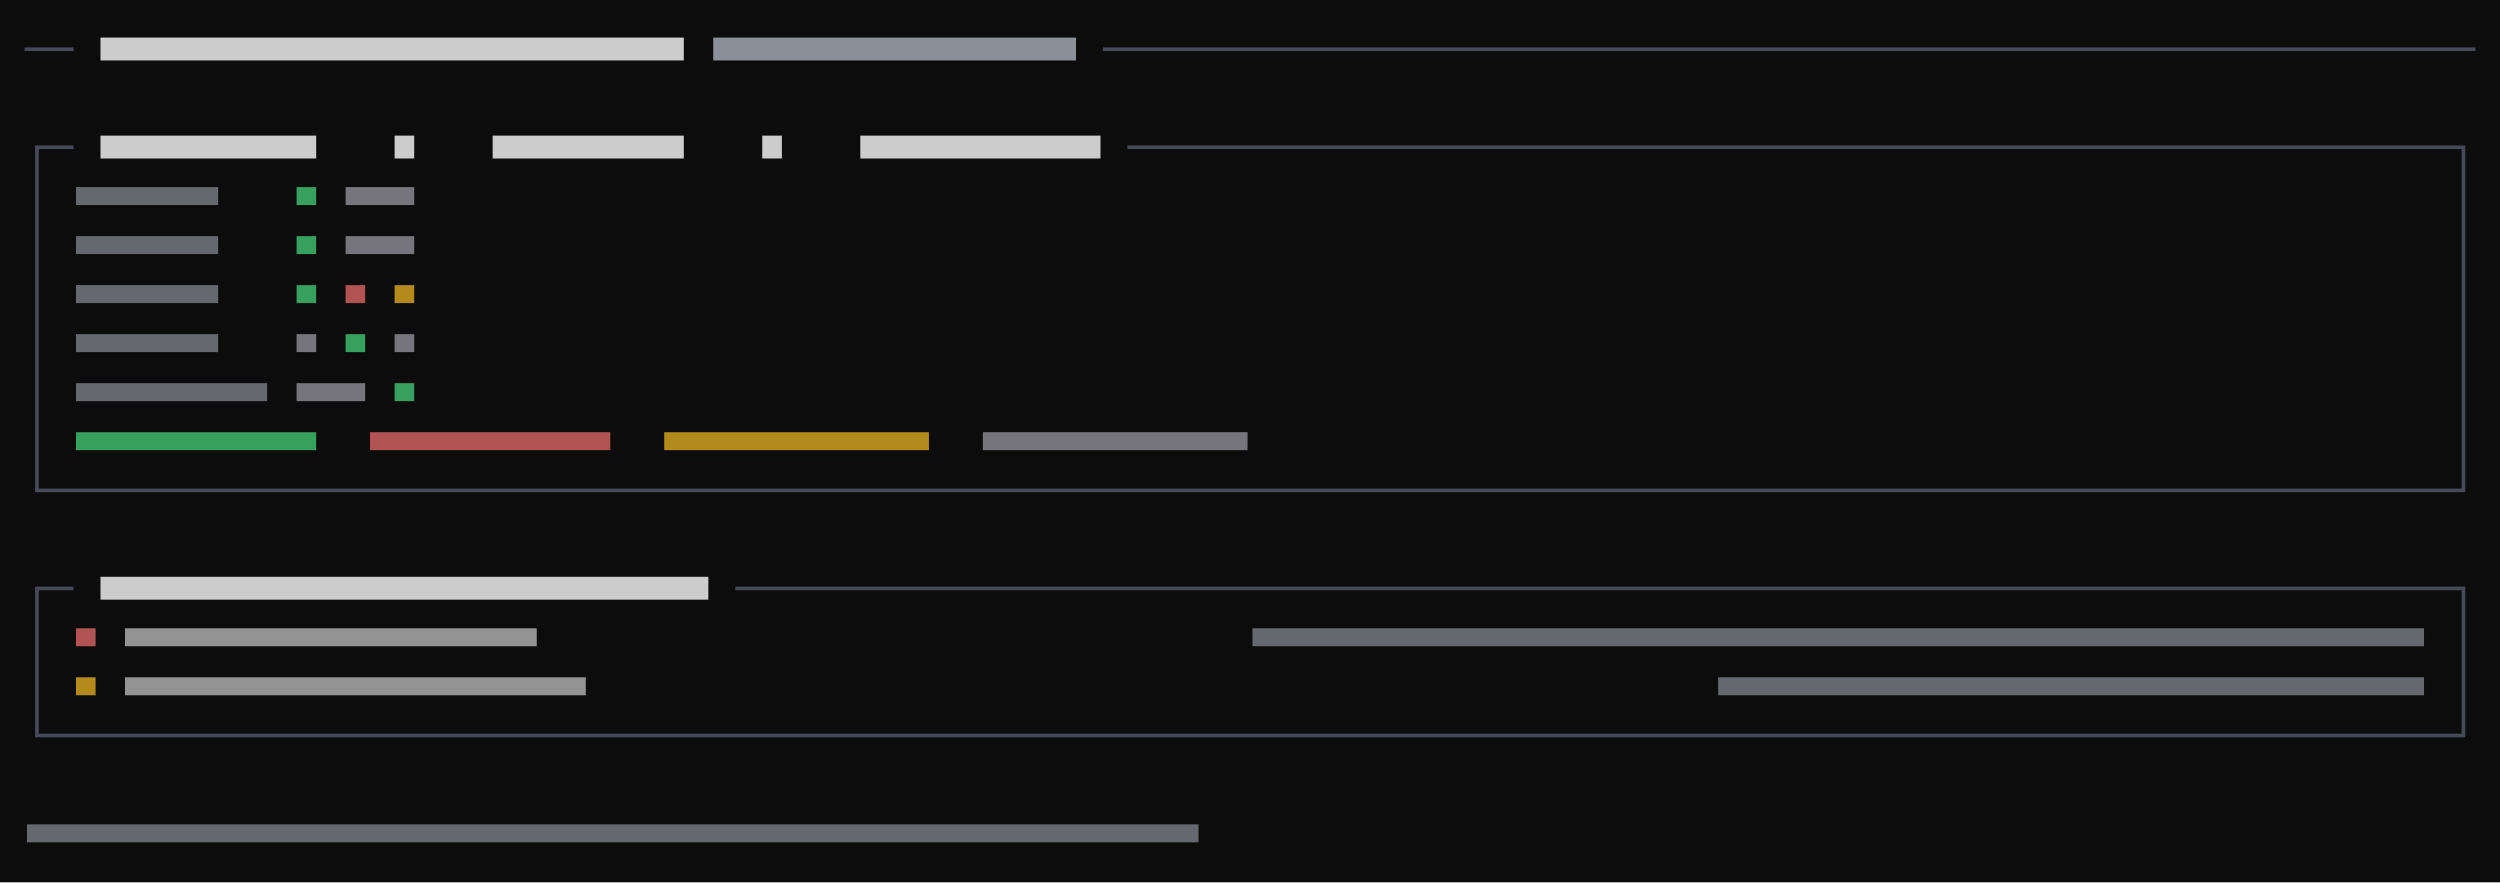
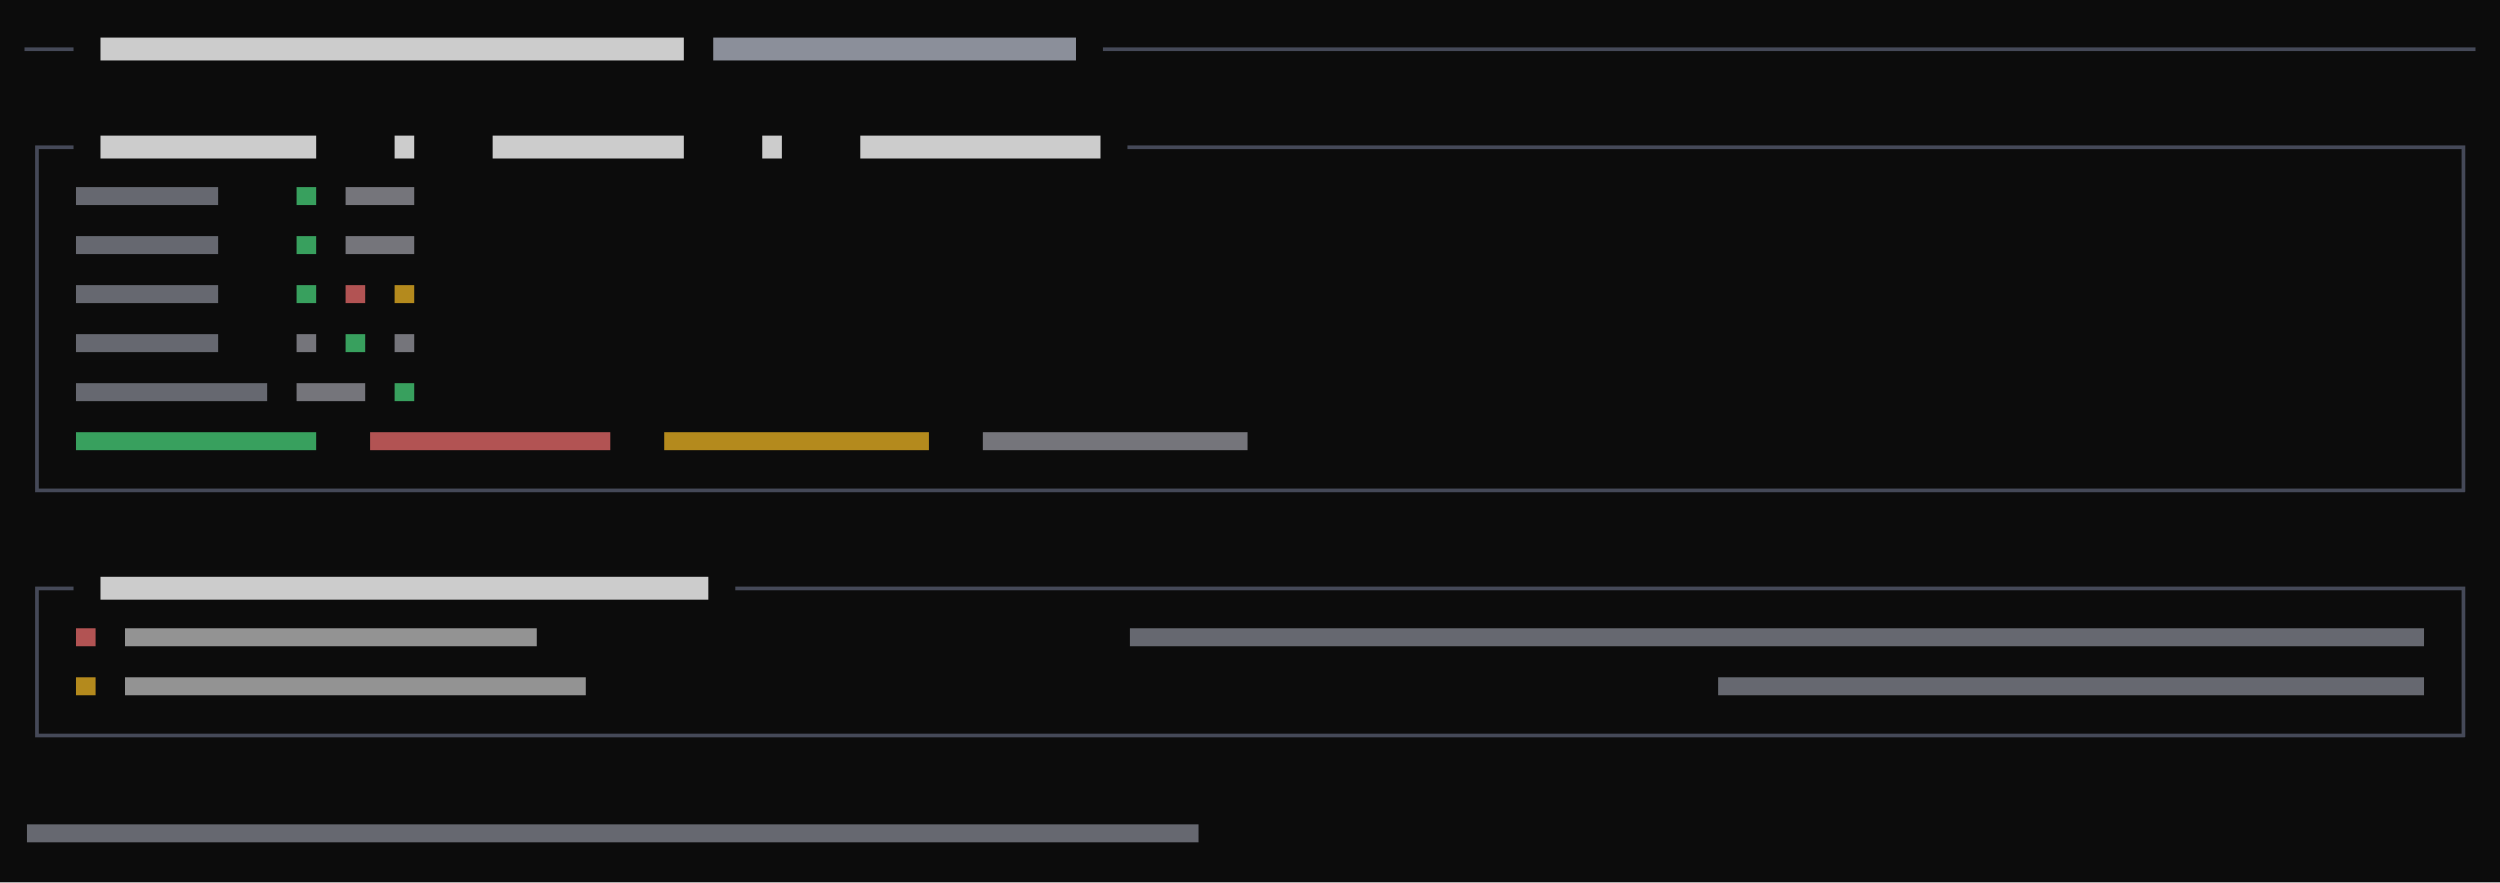
<svg xmlns="http://www.w3.org/2000/svg" viewBox="0 0 612 216" preserveAspectRatio="xMinYMin slice">
  <rect width="100%" height="100%" fill="#0c0c0c" />
  <g transform="translate(6 6)">
    <path fill="#4ade80" opacity="0.7" d="M66.6 39.8h4.8v4.4h-4.8zM66.6 51.8h4.8v4.4h-4.8zM66.6 63.8h4.8v4.4h-4.8zM78.6 75.8h4.8v4.4h-4.8zM90.6 87.8h4.8v4.4h-4.8zM12.6 99.8h58.8v4.4h-58.8z" />
    <path fill="#4b5060" opacity="0.9" d="M0 5.6h3.4v0.9h-3.4zM2.6 5.6h3.4v0.9h-3.4zM6 5.6h3.4v0.9h-3.4zM8.6 5.6h3.4v0.9h-3.4zM264 5.6h3.4v0.9h-3.4zM266.6 5.6h3.4v0.9h-3.4zM270 5.6h3.4v0.9h-3.4zM272.6 5.6h3.4v0.9h-3.4zM276 5.6h3.4v0.9h-3.4zM278.6 5.6h3.4v0.9h-3.4zM282 5.6h3.4v0.9h-3.4zM284.6 5.6h3.4v0.9h-3.4zM288 5.6h3.4v0.9h-3.4zM290.6 5.6h3.4v0.9h-3.4zM294 5.6h3.4v0.9h-3.4zM296.6 5.6h3.4v0.9h-3.4zM300 5.6h3.4v0.9h-3.4zM302.6 5.6h3.4v0.9h-3.4zM306 5.6h3.4v0.9h-3.4zM308.6 5.6h3.4v0.9h-3.4zM312 5.6h3.4v0.9h-3.4zM314.6 5.6h3.4v0.9h-3.4zM318 5.6h3.4v0.9h-3.4zM320.6 5.6h3.4v0.9h-3.4zM324 5.6h3.4v0.9h-3.4zM326.6 5.6h3.4v0.9h-3.4zM330 5.6h3.4v0.9h-3.4zM332.6 5.6h3.4v0.9h-3.4zM336 5.6h3.4v0.9h-3.4zM338.6 5.6h3.4v0.9h-3.4zM342 5.6h3.4v0.9h-3.4zM344.6 5.6h3.4v0.9h-3.4zM348 5.6h3.4v0.9h-3.4zM350.6 5.6h3.4v0.9h-3.4zM354 5.6h3.4v0.9h-3.4zM356.6 5.6h3.4v0.9h-3.4zM360 5.6h3.4v0.9h-3.4zM362.6 5.6h3.4v0.9h-3.4zM366 5.6h3.4v0.9h-3.4zM368.6 5.6h3.4v0.9h-3.4zM372 5.6h3.4v0.9h-3.4zM374.6 5.6h3.4v0.9h-3.4zM378 5.6h3.4v0.9h-3.4zM380.6 5.6h3.4v0.9h-3.4zM384 5.6h3.4v0.9h-3.4zM386.6 5.6h3.4v0.9h-3.4zM390 5.6h3.4v0.9h-3.4zM392.6 5.6h3.4v0.9h-3.4zM396 5.6h3.4v0.9h-3.4zM398.6 5.6h3.4v0.9h-3.4zM402 5.6h3.4v0.9h-3.4zM404.6 5.6h3.4v0.9h-3.4zM408 5.6h3.4v0.9h-3.4zM410.6 5.6h3.4v0.9h-3.4zM414 5.6h3.4v0.9h-3.4zM416.6 5.6h3.4v0.9h-3.4zM420 5.6h3.4v0.9h-3.4zM422.6 5.6h3.4v0.9h-3.4zM426 5.6h3.4v0.9h-3.4zM428.6 5.6h3.4v0.9h-3.4zM432 5.6h3.4v0.9h-3.4zM434.6 5.6h3.4v0.9h-3.4zM438 5.6h3.4v0.9h-3.4zM440.6 5.6h3.4v0.9h-3.4zM444 5.6h3.4v0.9h-3.4zM446.6 5.6h3.4v0.9h-3.4zM450 5.6h3.4v0.9h-3.4zM452.6 5.6h3.4v0.9h-3.4zM456 5.6h3.4v0.9h-3.4zM458.6 5.6h3.4v0.9h-3.4zM462 5.6h3.4v0.9h-3.4zM464.6 5.6h3.4v0.9h-3.4zM468 5.6h3.4v0.9h-3.4zM470.6 5.6h3.4v0.9h-3.4zM474 5.6h3.4v0.9h-3.4zM476.6 5.6h3.4v0.9h-3.4zM480 5.6h3.4v0.9h-3.4zM482.6 5.6h3.4v0.9h-3.4zM486 5.6h3.4v0.9h-3.4zM488.6 5.6h3.4v0.9h-3.4zM492 5.6h3.4v0.9h-3.4zM494.6 5.6h3.4v0.9h-3.4zM498 5.6h3.4v0.9h-3.4zM500.6 5.6h3.4v0.9h-3.4zM504 5.6h3.4v0.9h-3.4zM506.6 5.6h3.4v0.9h-3.4zM510 5.6h3.4v0.9h-3.4zM512.6 5.6h3.4v0.9h-3.4zM516 5.6h3.4v0.9h-3.4zM518.6 5.6h3.4v0.9h-3.4zM522 5.6h3.4v0.9h-3.4zM524.6 5.6h3.4v0.9h-3.4zM528 5.6h3.4v0.9h-3.4zM530.6 5.6h3.4v0.9h-3.4zM534 5.6h3.4v0.9h-3.4zM536.6 5.6h3.4v0.9h-3.4zM540 5.6h3.4v0.9h-3.4zM542.6 5.6h3.4v0.9h-3.4zM546 5.6h3.4v0.9h-3.4zM548.6 5.6h3.4v0.9h-3.4zM552 5.6h3.4v0.9h-3.4zM554.6 5.6h3.4v0.9h-3.4zM558 5.6h3.4v0.9h-3.4zM560.6 5.6h3.4v0.9h-3.4zM564 5.6h3.4v0.9h-3.4zM566.6 5.6h3.4v0.9h-3.4zM570 5.6h3.4v0.9h-3.4zM572.6 5.6h3.4v0.9h-3.4zM576 5.6h3.4v0.9h-3.4zM578.6 5.6h3.4v0.9h-3.4zM582 5.6h3.4v0.9h-3.4zM584.6 5.6h3.4v0.9h-3.4zM588 5.6h3.4v0.9h-3.4zM590.6 5.6h3.4v0.9h-3.4zM594 5.6h3.4v0.9h-3.4zM596.6 5.6h3.4v0.9h-3.4zM2.6 29.6h3.4v0.9h-3.4zM2.6 29.6h0.9v6.4h-0.9zM6 29.6h3.4v0.9h-3.4zM8.6 29.6h3.4v0.9h-3.4zM270 29.6h3.4v0.9h-3.4zM272.6 29.6h3.4v0.9h-3.4zM276 29.6h3.4v0.9h-3.4zM278.6 29.6h3.4v0.9h-3.4zM282 29.6h3.4v0.9h-3.4zM284.6 29.6h3.4v0.9h-3.4zM288 29.6h3.4v0.9h-3.4zM290.6 29.6h3.4v0.9h-3.4zM294 29.6h3.4v0.9h-3.4zM296.6 29.6h3.4v0.9h-3.4zM300 29.6h3.4v0.9h-3.4zM302.6 29.6h3.4v0.9h-3.4zM306 29.6h3.4v0.9h-3.4zM308.6 29.6h3.4v0.9h-3.4zM312 29.6h3.4v0.9h-3.4zM314.6 29.6h3.4v0.9h-3.4zM318 29.6h3.4v0.9h-3.4zM320.6 29.6h3.4v0.9h-3.4zM324 29.6h3.4v0.9h-3.4zM326.6 29.6h3.4v0.9h-3.4zM330 29.6h3.4v0.9h-3.4zM332.6 29.6h3.4v0.9h-3.4zM336 29.6h3.4v0.9h-3.4zM338.6 29.6h3.4v0.9h-3.4zM342 29.6h3.4v0.9h-3.4zM344.6 29.6h3.4v0.9h-3.4zM348 29.6h3.4v0.9h-3.4zM350.6 29.6h3.4v0.9h-3.4zM354 29.6h3.4v0.9h-3.4zM356.6 29.6h3.4v0.9h-3.4zM360 29.6h3.4v0.9h-3.4zM362.6 29.6h3.4v0.9h-3.4zM366 29.6h3.4v0.9h-3.4zM368.6 29.6h3.4v0.9h-3.4zM372 29.6h3.4v0.9h-3.4zM374.6 29.6h3.4v0.9h-3.4zM378 29.6h3.4v0.9h-3.4zM380.6 29.6h3.4v0.9h-3.4zM384 29.6h3.4v0.9h-3.4zM386.6 29.6h3.4v0.9h-3.4zM390 29.6h3.4v0.9h-3.4zM392.6 29.6h3.4v0.9h-3.4zM396 29.6h3.4v0.9h-3.4zM398.6 29.6h3.4v0.9h-3.4zM402 29.6h3.4v0.9h-3.4zM404.6 29.6h3.4v0.9h-3.4zM408 29.6h3.4v0.9h-3.4zM410.6 29.6h3.4v0.9h-3.4zM414 29.6h3.4v0.9h-3.4zM416.6 29.6h3.4v0.9h-3.4zM420 29.6h3.4v0.9h-3.4zM422.6 29.6h3.4v0.9h-3.4zM426 29.6h3.4v0.9h-3.4zM428.6 29.6h3.4v0.9h-3.4zM432 29.6h3.4v0.9h-3.4zM434.6 29.6h3.4v0.9h-3.4zM438 29.6h3.4v0.9h-3.4zM440.6 29.6h3.4v0.9h-3.4zM444 29.6h3.4v0.9h-3.4zM446.6 29.6h3.4v0.9h-3.4zM450 29.6h3.4v0.9h-3.4zM452.6 29.6h3.4v0.9h-3.4zM456 29.6h3.4v0.9h-3.4zM458.6 29.6h3.4v0.9h-3.4zM462 29.6h3.4v0.9h-3.4zM464.6 29.6h3.4v0.9h-3.4zM468 29.6h3.4v0.9h-3.4zM470.6 29.6h3.4v0.9h-3.4zM474 29.6h3.4v0.9h-3.4zM476.6 29.6h3.4v0.9h-3.4zM480 29.6h3.4v0.9h-3.4zM482.6 29.6h3.4v0.9h-3.4zM486 29.6h3.4v0.9h-3.4zM488.6 29.6h3.4v0.9h-3.4zM492 29.6h3.4v0.9h-3.4zM494.6 29.6h3.4v0.9h-3.4zM498 29.6h3.4v0.9h-3.4zM500.6 29.6h3.4v0.9h-3.4zM504 29.6h3.4v0.9h-3.4zM506.6 29.6h3.4v0.9h-3.4zM510 29.6h3.4v0.9h-3.4zM512.6 29.6h3.4v0.9h-3.4zM516 29.6h3.4v0.9h-3.4zM518.6 29.6h3.4v0.9h-3.4zM522 29.6h3.4v0.9h-3.4zM524.6 29.6h3.4v0.9h-3.4zM528 29.6h3.4v0.9h-3.4zM530.6 29.6h3.4v0.9h-3.4zM534 29.6h3.4v0.9h-3.4zM536.6 29.6h3.4v0.9h-3.4zM540 29.6h3.4v0.9h-3.4zM542.6 29.6h3.4v0.9h-3.4zM546 29.6h3.4v0.9h-3.4zM548.6 29.6h3.4v0.9h-3.4zM552 29.6h3.4v0.9h-3.4zM554.6 29.6h3.4v0.9h-3.4zM558 29.6h3.4v0.9h-3.4zM560.6 29.6h3.4v0.9h-3.4zM564 29.6h3.4v0.9h-3.4zM566.6 29.6h3.4v0.9h-3.4zM570 29.6h3.4v0.9h-3.4zM572.6 29.6h3.4v0.9h-3.4zM576 29.6h3.4v0.9h-3.4zM578.6 29.6h3.4v0.9h-3.4zM582 29.6h3.4v0.9h-3.4zM584.6 29.6h3.4v0.9h-3.4zM588 29.6h3.4v0.9h-3.4zM590.6 29.6h3.4v0.9h-3.4zM594 29.6h3.4v0.9h-3.4zM596.6 29.6h0.9v6.4h-0.9zM2.6 36h0.9v6.4h-0.9zM2.6 41.6h0.9v6.4h-0.9zM596.6 36h0.9v6.4h-0.9zM596.6 41.6h0.9v6.4h-0.9zM2.6 48h0.9v6.4h-0.9zM2.6 53.6h0.9v6.4h-0.9zM596.6 48h0.9v6.4h-0.9zM596.6 53.6h0.9v6.4h-0.9zM2.6 60h0.9v6.4h-0.9zM2.6 65.6h0.9v6.4h-0.9zM596.6 60h0.9v6.4h-0.9zM596.6 65.6h0.9v6.4h-0.9zM2.6 72h0.9v6.4h-0.9zM2.6 77.6h0.9v6.4h-0.9zM596.6 72h0.9v6.4h-0.9zM596.6 77.6h0.9v6.4h-0.9zM2.6 84h0.9v6.4h-0.9zM2.6 89.6h0.9v6.4h-0.9zM596.6 84h0.9v6.4h-0.9zM596.6 89.6h0.9v6.4h-0.9zM2.6 96h0.9v6.4h-0.9zM2.6 101.6h0.9v6.4h-0.9zM596.6 96h0.9v6.4h-0.9zM596.6 101.6h0.9v6.4h-0.9zM2.6 113.6h3.4v0.9h-3.4zM2.6 108h0.9v6.4h-0.9zM6 113.6h3.4v0.9h-3.4zM8.6 113.6h3.4v0.9h-3.4zM12 113.6h3.4v0.9h-3.4zM14.6 113.6h3.4v0.9h-3.4zM18 113.6h3.4v0.9h-3.4zM20.6 113.6h3.4v0.9h-3.4zM24 113.6h3.4v0.9h-3.4zM26.6 113.6h3.4v0.9h-3.4zM30 113.6h3.4v0.9h-3.4zM32.6 113.6h3.4v0.9h-3.4zM36 113.6h3.4v0.9h-3.4zM38.6 113.6h3.4v0.9h-3.4zM42 113.6h3.4v0.9h-3.4zM44.6 113.6h3.4v0.9h-3.4zM48 113.6h3.4v0.9h-3.4zM50.6 113.6h3.4v0.9h-3.4zM54 113.6h3.4v0.9h-3.4zM56.6 113.6h3.4v0.9h-3.4zM60 113.6h3.4v0.9h-3.4zM62.6 113.6h3.4v0.9h-3.4zM66 113.6h3.4v0.9h-3.4zM68.6 113.6h3.4v0.9h-3.4zM72 113.6h3.4v0.9h-3.4zM74.6 113.6h3.4v0.9h-3.4zM78 113.6h3.4v0.9h-3.4zM80.6 113.6h3.4v0.9h-3.4zM84 113.6h3.4v0.9h-3.4zM86.6 113.6h3.4v0.9h-3.4zM90 113.6h3.4v0.9h-3.4zM92.6 113.6h3.4v0.9h-3.4zM96 113.6h3.4v0.9h-3.4zM98.6 113.6h3.4v0.9h-3.4zM102 113.6h3.4v0.9h-3.4zM104.6 113.6h3.4v0.9h-3.4zM108 113.6h3.4v0.9h-3.4zM110.6 113.6h3.4v0.9h-3.4zM114 113.6h3.4v0.9h-3.4zM116.6 113.6h3.4v0.9h-3.4zM120 113.6h3.4v0.9h-3.4zM122.6 113.6h3.4v0.9h-3.4zM126 113.6h3.4v0.9h-3.4zM128.6 113.6h3.4v0.9h-3.4zM132 113.6h3.4v0.9h-3.4zM134.6 113.6h3.4v0.9h-3.4zM138 113.6h3.4v0.9h-3.4zM140.6 113.6h3.4v0.9h-3.4zM144 113.6h3.4v0.9h-3.4zM146.6 113.6h3.4v0.9h-3.4zM150 113.6h3.4v0.9h-3.4zM152.6 113.6h3.4v0.9h-3.4zM156 113.6h3.4v0.9h-3.4zM158.6 113.6h3.4v0.9h-3.4zM162 113.6h3.4v0.9h-3.4zM164.6 113.6h3.4v0.9h-3.4zM168 113.6h3.4v0.9h-3.4zM170.6 113.6h3.4v0.9h-3.4zM174 113.6h3.4v0.9h-3.4zM176.6 113.6h3.4v0.9h-3.4zM180 113.6h3.4v0.9h-3.4zM182.6 113.6h3.4v0.9h-3.4zM186 113.6h3.4v0.9h-3.4zM188.6 113.6h3.4v0.9h-3.4zM192 113.6h3.4v0.9h-3.4zM194.6 113.6h3.4v0.9h-3.4zM198 113.6h3.4v0.9h-3.4zM200.6 113.6h3.4v0.9h-3.4zM204 113.6h3.4v0.9h-3.4zM206.6 113.6h3.4v0.9h-3.4zM210 113.6h3.4v0.9h-3.4zM212.6 113.6h3.4v0.9h-3.4zM216 113.6h3.4v0.9h-3.4zM218.6 113.6h3.4v0.9h-3.4zM222 113.6h3.4v0.9h-3.4zM224.6 113.6h3.4v0.9h-3.4zM228 113.6h3.4v0.9h-3.4zM230.6 113.6h3.4v0.9h-3.4zM234 113.6h3.4v0.9h-3.4zM236.6 113.6h3.4v0.9h-3.4zM240 113.6h3.4v0.9h-3.4zM242.6 113.6h3.4v0.9h-3.4zM246 113.6h3.4v0.9h-3.4zM248.6 113.6h3.4v0.9h-3.4zM252 113.6h3.4v0.9h-3.4zM254.6 113.6h3.4v0.9h-3.4zM258 113.6h3.4v0.9h-3.4zM260.6 113.6h3.4v0.9h-3.4zM264 113.6h3.4v0.9h-3.4zM266.6 113.6h3.4v0.9h-3.4zM270 113.6h3.4v0.9h-3.4zM272.6 113.6h3.4v0.9h-3.4zM276 113.6h3.4v0.9h-3.4zM278.6 113.6h3.4v0.9h-3.4zM282 113.6h3.4v0.9h-3.4zM284.6 113.6h3.4v0.9h-3.4zM288 113.6h3.4v0.9h-3.4zM290.6 113.6h3.4v0.9h-3.4zM294 113.6h3.4v0.9h-3.4zM296.6 113.6h3.4v0.9h-3.4zM300 113.6h3.4v0.9h-3.4zM302.6 113.6h3.4v0.9h-3.4zM306 113.6h3.4v0.9h-3.4zM308.6 113.6h3.4v0.9h-3.4zM312 113.6h3.4v0.9h-3.4zM314.6 113.6h3.4v0.9h-3.4zM318 113.6h3.4v0.9h-3.4zM320.6 113.6h3.4v0.9h-3.4zM324 113.6h3.4v0.9h-3.4zM326.6 113.6h3.4v0.9h-3.4zM330 113.6h3.4v0.9h-3.4zM332.6 113.6h3.4v0.9h-3.4zM336 113.6h3.4v0.9h-3.4zM338.6 113.6h3.4v0.9h-3.4zM342 113.6h3.4v0.9h-3.4zM344.6 113.6h3.4v0.9h-3.4zM348 113.6h3.4v0.9h-3.4zM350.6 113.6h3.4v0.9h-3.4zM354 113.6h3.4v0.9h-3.4zM356.6 113.6h3.4v0.9h-3.4zM360 113.6h3.4v0.9h-3.4zM362.6 113.6h3.4v0.9h-3.4zM366 113.6h3.4v0.9h-3.4zM368.6 113.6h3.4v0.9h-3.4zM372 113.6h3.4v0.9h-3.4zM374.6 113.6h3.4v0.9h-3.4zM378 113.6h3.4v0.9h-3.4zM380.6 113.6h3.4v0.9h-3.4zM384 113.6h3.4v0.9h-3.4zM386.6 113.6h3.4v0.9h-3.4zM390 113.6h3.4v0.9h-3.4zM392.6 113.6h3.4v0.9h-3.4zM396 113.6h3.4v0.9h-3.4zM398.6 113.6h3.4v0.9h-3.4zM402 113.6h3.4v0.9h-3.4zM404.6 113.6h3.4v0.9h-3.4zM408 113.6h3.4v0.9h-3.4zM410.6 113.6h3.4v0.9h-3.4zM414 113.6h3.4v0.9h-3.4zM416.6 113.6h3.4v0.9h-3.4zM420 113.6h3.4v0.9h-3.4zM422.6 113.6h3.4v0.9h-3.4zM426 113.6h3.4v0.9h-3.4zM428.6 113.6h3.4v0.9h-3.4zM432 113.6h3.4v0.9h-3.4zM434.6 113.6h3.4v0.9h-3.4zM438 113.6h3.4v0.9h-3.4zM440.6 113.6h3.4v0.9h-3.4zM444 113.6h3.4v0.9h-3.4zM446.6 113.6h3.4v0.9h-3.4zM450 113.6h3.4v0.9h-3.4zM452.6 113.6h3.4v0.9h-3.4zM456 113.6h3.4v0.9h-3.4zM458.6 113.6h3.4v0.9h-3.4zM462 113.6h3.4v0.9h-3.4zM464.6 113.6h3.4v0.9h-3.4zM468 113.6h3.4v0.9h-3.4zM470.6 113.6h3.4v0.9h-3.4zM474 113.6h3.4v0.9h-3.4zM476.6 113.6h3.4v0.9h-3.4zM480 113.6h3.4v0.9h-3.4zM482.6 113.6h3.4v0.9h-3.4zM486 113.6h3.4v0.9h-3.4zM488.6 113.6h3.4v0.9h-3.4zM492 113.6h3.4v0.9h-3.4zM494.6 113.6h3.4v0.9h-3.4zM498 113.6h3.4v0.9h-3.4zM500.6 113.6h3.4v0.9h-3.4zM504 113.6h3.4v0.9h-3.4zM506.6 113.6h3.4v0.9h-3.4zM510 113.6h3.4v0.9h-3.4zM512.6 113.6h3.4v0.9h-3.4zM516 113.6h3.4v0.9h-3.4zM518.6 113.6h3.4v0.9h-3.4zM522 113.6h3.4v0.9h-3.4zM524.6 113.6h3.4v0.9h-3.4zM528 113.6h3.4v0.9h-3.4zM530.6 113.6h3.4v0.9h-3.4zM534 113.6h3.4v0.9h-3.4zM536.6 113.6h3.4v0.9h-3.4zM540 113.6h3.4v0.9h-3.4zM542.6 113.6h3.4v0.9h-3.4zM546 113.6h3.4v0.9h-3.4zM548.6 113.6h3.4v0.9h-3.4zM552 113.6h3.4v0.9h-3.4zM554.6 113.6h3.4v0.9h-3.4zM558 113.6h3.4v0.9h-3.4zM560.6 113.6h3.4v0.9h-3.4zM564 113.6h3.4v0.9h-3.4zM566.6 113.6h3.4v0.9h-3.4zM570 113.6h3.4v0.9h-3.4zM572.6 113.6h3.4v0.9h-3.4zM576 113.6h3.4v0.9h-3.4zM578.6 113.6h3.4v0.9h-3.4zM582 113.6h3.4v0.9h-3.4zM584.6 113.6h3.4v0.9h-3.4zM588 113.6h3.4v0.9h-3.4zM590.6 113.6h3.4v0.9h-3.4zM594 113.6h3.4v0.9h-3.4zM596.6 108h0.9v6.4h-0.9zM2.6 137.6h3.4v0.9h-3.4zM2.6 137.6h0.9v6.4h-0.9zM6 137.6h3.4v0.9h-3.4zM8.6 137.6h3.4v0.9h-3.4zM174 137.6h3.4v0.9h-3.4zM176.6 137.6h3.4v0.9h-3.4zM180 137.6h3.4v0.9h-3.4zM182.6 137.6h3.4v0.9h-3.4zM186 137.6h3.4v0.9h-3.4zM188.6 137.6h3.4v0.9h-3.4zM192 137.6h3.4v0.9h-3.4zM194.6 137.6h3.4v0.9h-3.4zM198 137.6h3.4v0.9h-3.4zM200.6 137.6h3.4v0.9h-3.4zM204 137.6h3.4v0.9h-3.4zM206.6 137.6h3.4v0.9h-3.4zM210 137.6h3.4v0.9h-3.4zM212.6 137.6h3.4v0.9h-3.4zM216 137.6h3.4v0.9h-3.4zM218.6 137.6h3.4v0.9h-3.4zM222 137.6h3.4v0.9h-3.4zM224.6 137.6h3.4v0.9h-3.4zM228 137.6h3.4v0.9h-3.4zM230.6 137.6h3.4v0.9h-3.4zM234 137.6h3.4v0.9h-3.4zM236.6 137.6h3.4v0.9h-3.4zM240 137.6h3.4v0.9h-3.4zM242.6 137.6h3.4v0.9h-3.4zM246 137.6h3.4v0.9h-3.4zM248.6 137.6h3.4v0.9h-3.4zM252 137.6h3.4v0.9h-3.4zM254.6 137.6h3.4v0.9h-3.4zM258 137.6h3.4v0.9h-3.4zM260.6 137.6h3.4v0.9h-3.4zM264 137.6h3.4v0.9h-3.4zM266.6 137.6h3.4v0.9h-3.4zM270 137.6h3.4v0.9h-3.4zM272.6 137.6h3.4v0.9h-3.4zM276 137.6h3.4v0.9h-3.4zM278.6 137.6h3.4v0.9h-3.4zM282 137.6h3.4v0.9h-3.4zM284.6 137.6h3.4v0.9h-3.4zM288 137.6h3.4v0.9h-3.4zM290.6 137.6h3.4v0.9h-3.4zM294 137.6h3.4v0.9h-3.4zM296.6 137.6h3.4v0.9h-3.4zM300 137.6h3.4v0.9h-3.4zM302.6 137.6h3.4v0.9h-3.4zM306 137.6h3.4v0.9h-3.4zM308.6 137.6h3.4v0.9h-3.4zM312 137.6h3.4v0.9h-3.4zM314.6 137.6h3.4v0.9h-3.4zM318 137.6h3.4v0.9h-3.4zM320.6 137.6h3.4v0.9h-3.4zM324 137.6h3.4v0.9h-3.4zM326.6 137.6h3.4v0.9h-3.4zM330 137.6h3.4v0.9h-3.4zM332.6 137.6h3.4v0.9h-3.4zM336 137.6h3.4v0.9h-3.4zM338.6 137.6h3.4v0.9h-3.4zM342 137.6h3.4v0.9h-3.4zM344.6 137.6h3.4v0.9h-3.4zM348 137.6h3.4v0.9h-3.4zM350.6 137.6h3.4v0.9h-3.4zM354 137.6h3.4v0.9h-3.4zM356.6 137.6h3.4v0.9h-3.4zM360 137.6h3.4v0.9h-3.4zM362.6 137.6h3.4v0.9h-3.4zM366 137.6h3.4v0.9h-3.4zM368.6 137.6h3.4v0.9h-3.4zM372 137.6h3.4v0.9h-3.4zM374.6 137.6h3.4v0.9h-3.4zM378 137.6h3.4v0.9h-3.4zM380.6 137.6h3.4v0.9h-3.4zM384 137.6h3.4v0.9h-3.4zM386.6 137.6h3.4v0.9h-3.4zM390 137.6h3.4v0.9h-3.4zM392.6 137.6h3.4v0.9h-3.4zM396 137.6h3.4v0.9h-3.4zM398.6 137.6h3.4v0.9h-3.4zM402 137.6h3.4v0.9h-3.4zM404.6 137.6h3.4v0.9h-3.4zM408 137.6h3.4v0.9h-3.4zM410.6 137.6h3.4v0.9h-3.4zM414 137.6h3.4v0.9h-3.4zM416.6 137.6h3.4v0.9h-3.4zM420 137.6h3.4v0.9h-3.4zM422.6 137.6h3.4v0.9h-3.4zM426 137.6h3.4v0.9h-3.4zM428.6 137.6h3.4v0.9h-3.4zM432 137.6h3.4v0.9h-3.4zM434.6 137.6h3.4v0.9h-3.4zM438 137.6h3.4v0.9h-3.4zM440.6 137.6h3.4v0.9h-3.4zM444 137.6h3.4v0.9h-3.4zM446.6 137.6h3.4v0.9h-3.4zM450 137.6h3.4v0.9h-3.4zM452.6 137.6h3.4v0.9h-3.4zM456 137.6h3.4v0.9h-3.4zM458.6 137.6h3.4v0.9h-3.4zM462 137.6h3.4v0.9h-3.4zM464.6 137.6h3.4v0.9h-3.4zM468 137.6h3.4v0.9h-3.4zM470.6 137.6h3.4v0.9h-3.4zM474 137.6h3.4v0.9h-3.4zM476.6 137.6h3.4v0.9h-3.4zM480 137.6h3.4v0.9h-3.4zM482.6 137.6h3.4v0.9h-3.4zM486 137.6h3.4v0.9h-3.4zM488.6 137.6h3.4v0.9h-3.4zM492 137.6h3.4v0.9h-3.4zM494.6 137.6h3.4v0.9h-3.4zM498 137.6h3.4v0.9h-3.4zM500.6 137.6h3.4v0.9h-3.4zM504 137.6h3.4v0.9h-3.4zM506.6 137.6h3.4v0.9h-3.4zM510 137.6h3.4v0.9h-3.4zM512.6 137.6h3.4v0.9h-3.4zM516 137.6h3.4v0.9h-3.4zM518.6 137.6h3.4v0.9h-3.4zM522 137.6h3.4v0.9h-3.4zM524.6 137.6h3.4v0.9h-3.4zM528 137.6h3.4v0.9h-3.4zM530.6 137.6h3.4v0.9h-3.4zM534 137.6h3.4v0.9h-3.4zM536.6 137.6h3.4v0.9h-3.4zM540 137.6h3.4v0.9h-3.4zM542.6 137.6h3.4v0.9h-3.4zM546 137.6h3.4v0.9h-3.4zM548.6 137.6h3.4v0.9h-3.4zM552 137.6h3.4v0.9h-3.4zM554.6 137.6h3.4v0.9h-3.4zM558 137.6h3.4v0.9h-3.4zM560.6 137.6h3.4v0.9h-3.4zM564 137.6h3.4v0.9h-3.4zM566.6 137.6h3.4v0.9h-3.4zM570 137.6h3.4v0.9h-3.4zM572.6 137.6h3.4v0.9h-3.4zM576 137.6h3.4v0.9h-3.4zM578.6 137.6h3.4v0.9h-3.4zM582 137.6h3.4v0.9h-3.4zM584.6 137.6h3.4v0.9h-3.4zM588 137.6h3.4v0.9h-3.4zM590.6 137.6h3.4v0.9h-3.4zM594 137.6h3.4v0.9h-3.4zM596.6 137.6h0.9v6.4h-0.9zM2.6 144h0.9v6.4h-0.9zM2.6 149.6h0.9v6.4h-0.9zM596.6 144h0.9v6.4h-0.9zM596.6 149.6h0.9v6.4h-0.9zM2.6 156h0.9v6.4h-0.9zM2.6 161.6h0.9v6.4h-0.9zM596.6 156h0.9v6.4h-0.9zM596.6 161.6h0.9v6.4h-0.9zM2.6 173.6h3.4v0.9h-3.4zM2.6 168h0.9v6.4h-0.9zM6 173.6h3.4v0.9h-3.4zM8.6 173.6h3.4v0.9h-3.4zM12 173.6h3.4v0.9h-3.4zM14.6 173.6h3.4v0.9h-3.4zM18 173.6h3.4v0.9h-3.4zM20.6 173.6h3.4v0.9h-3.4zM24 173.6h3.4v0.9h-3.4zM26.6 173.6h3.4v0.9h-3.4zM30 173.6h3.4v0.9h-3.4zM32.6 173.6h3.4v0.9h-3.4zM36 173.6h3.4v0.9h-3.4zM38.6 173.6h3.4v0.9h-3.4zM42 173.6h3.4v0.9h-3.4zM44.6 173.6h3.4v0.9h-3.4zM48 173.6h3.4v0.9h-3.4zM50.6 173.6h3.4v0.9h-3.4zM54 173.6h3.4v0.9h-3.4zM56.6 173.6h3.4v0.9h-3.4zM60 173.6h3.4v0.9h-3.4zM62.6 173.6h3.4v0.9h-3.4zM66 173.6h3.4v0.9h-3.4zM68.6 173.6h3.4v0.9h-3.4zM72 173.6h3.4v0.9h-3.4zM74.6 173.6h3.4v0.9h-3.4zM78 173.6h3.4v0.9h-3.4zM80.6 173.6h3.4v0.9h-3.4zM84 173.6h3.4v0.9h-3.4zM86.6 173.6h3.4v0.9h-3.4zM90 173.6h3.4v0.9h-3.4zM92.6 173.6h3.4v0.9h-3.4zM96 173.6h3.4v0.9h-3.4zM98.6 173.6h3.4v0.9h-3.4zM102 173.6h3.4v0.9h-3.4zM104.6 173.6h3.4v0.9h-3.4zM108 173.6h3.4v0.9h-3.4zM110.6 173.6h3.4v0.9h-3.4zM114 173.6h3.4v0.9h-3.4zM116.6 173.6h3.4v0.9h-3.4zM120 173.6h3.4v0.9h-3.4zM122.6 173.6h3.4v0.9h-3.4zM126 173.6h3.4v0.9h-3.4zM128.6 173.6h3.4v0.9h-3.4zM132 173.6h3.4v0.9h-3.4zM134.6 173.6h3.4v0.9h-3.4zM138 173.6h3.4v0.9h-3.4zM140.6 173.6h3.4v0.9h-3.4zM144 173.6h3.4v0.9h-3.4zM146.6 173.6h3.4v0.9h-3.4zM150 173.6h3.4v0.9h-3.4zM152.6 173.6h3.4v0.9h-3.4zM156 173.6h3.4v0.9h-3.4zM158.6 173.6h3.4v0.9h-3.4zM162 173.6h3.4v0.9h-3.4zM164.6 173.6h3.4v0.9h-3.4zM168 173.6h3.4v0.9h-3.4zM170.6 173.6h3.4v0.9h-3.4zM174 173.6h3.4v0.9h-3.4zM176.6 173.6h3.4v0.9h-3.4zM180 173.6h3.4v0.9h-3.4zM182.6 173.6h3.4v0.9h-3.4zM186 173.6h3.4v0.9h-3.4zM188.6 173.6h3.4v0.9h-3.4zM192 173.6h3.4v0.9h-3.4zM194.6 173.6h3.4v0.9h-3.4zM198 173.6h3.4v0.9h-3.4zM200.6 173.6h3.4v0.9h-3.4zM204 173.6h3.4v0.9h-3.4zM206.6 173.6h3.4v0.9h-3.4zM210 173.6h3.4v0.9h-3.4zM212.6 173.6h3.4v0.9h-3.4zM216 173.6h3.4v0.9h-3.4zM218.6 173.6h3.4v0.9h-3.4zM222 173.6h3.4v0.9h-3.4zM224.6 173.6h3.4v0.9h-3.4zM228 173.6h3.4v0.9h-3.4zM230.6 173.6h3.4v0.9h-3.4zM234 173.6h3.4v0.9h-3.4zM236.6 173.6h3.4v0.9h-3.4zM240 173.6h3.4v0.9h-3.4zM242.6 173.6h3.4v0.9h-3.4zM246 173.6h3.4v0.9h-3.4zM248.6 173.6h3.4v0.9h-3.4zM252 173.6h3.4v0.9h-3.4zM254.6 173.6h3.4v0.9h-3.4zM258 173.6h3.4v0.9h-3.4zM260.6 173.6h3.4v0.9h-3.4zM264 173.6h3.4v0.9h-3.4zM266.6 173.6h3.4v0.9h-3.4zM270 173.6h3.4v0.9h-3.4zM272.6 173.6h3.4v0.9h-3.4zM276 173.6h3.4v0.9h-3.4zM278.6 173.6h3.4v0.9h-3.4zM282 173.6h3.4v0.9h-3.4zM284.6 173.6h3.4v0.9h-3.4zM288 173.6h3.4v0.9h-3.4zM290.6 173.6h3.4v0.9h-3.4zM294 173.6h3.4v0.9h-3.4zM296.6 173.6h3.4v0.9h-3.4zM300 173.6h3.4v0.9h-3.4zM302.6 173.6h3.4v0.9h-3.4zM306 173.6h3.4v0.9h-3.4zM308.6 173.6h3.4v0.9h-3.4zM312 173.6h3.4v0.9h-3.4zM314.6 173.6h3.4v0.9h-3.4zM318 173.6h3.4v0.9h-3.4zM320.6 173.6h3.4v0.9h-3.4zM324 173.6h3.4v0.9h-3.4zM326.6 173.6h3.4v0.9h-3.4zM330 173.6h3.4v0.9h-3.4zM332.6 173.6h3.4v0.9h-3.4zM336 173.6h3.4v0.9h-3.4zM338.6 173.6h3.4v0.9h-3.4zM342 173.6h3.4v0.9h-3.4zM344.6 173.6h3.4v0.9h-3.4zM348 173.6h3.4v0.9h-3.4zM350.6 173.6h3.4v0.9h-3.4zM354 173.6h3.4v0.9h-3.4zM356.6 173.6h3.4v0.9h-3.4zM360 173.6h3.4v0.9h-3.4zM362.6 173.6h3.4v0.9h-3.4zM366 173.6h3.4v0.9h-3.4zM368.6 173.6h3.4v0.9h-3.4zM372 173.6h3.4v0.9h-3.4zM374.6 173.6h3.4v0.9h-3.4zM378 173.6h3.4v0.9h-3.4zM380.6 173.6h3.4v0.9h-3.4zM384 173.6h3.4v0.9h-3.4zM386.6 173.6h3.4v0.9h-3.4zM390 173.6h3.4v0.9h-3.4zM392.6 173.6h3.4v0.9h-3.4zM396 173.6h3.4v0.9h-3.4zM398.6 173.6h3.4v0.9h-3.4zM402 173.6h3.4v0.9h-3.4zM404.6 173.6h3.4v0.9h-3.4zM408 173.6h3.4v0.9h-3.4zM410.6 173.6h3.4v0.9h-3.4zM414 173.6h3.4v0.9h-3.4zM416.6 173.6h3.4v0.9h-3.4zM420 173.6h3.4v0.9h-3.4zM422.6 173.6h3.4v0.9h-3.4zM426 173.6h3.4v0.9h-3.4zM428.6 173.6h3.4v0.9h-3.4zM432 173.6h3.4v0.9h-3.4zM434.6 173.6h3.4v0.9h-3.4zM438 173.6h3.4v0.9h-3.4zM440.6 173.6h3.4v0.9h-3.4zM444 173.6h3.4v0.9h-3.4zM446.6 173.6h3.4v0.9h-3.4zM450 173.6h3.4v0.9h-3.4zM452.6 173.6h3.4v0.9h-3.4zM456 173.6h3.4v0.9h-3.4zM458.6 173.6h3.4v0.9h-3.4zM462 173.6h3.4v0.9h-3.4zM464.6 173.6h3.4v0.9h-3.4zM468 173.6h3.4v0.9h-3.4zM470.6 173.6h3.4v0.9h-3.4zM474 173.6h3.4v0.9h-3.4zM476.6 173.6h3.4v0.9h-3.4zM480 173.6h3.4v0.9h-3.4zM482.6 173.6h3.4v0.9h-3.4zM486 173.6h3.4v0.9h-3.4zM488.6 173.6h3.4v0.9h-3.4zM492 173.6h3.4v0.9h-3.4zM494.6 173.6h3.4v0.9h-3.4zM498 173.6h3.4v0.9h-3.4zM500.6 173.6h3.4v0.9h-3.4zM504 173.6h3.4v0.9h-3.4zM506.6 173.6h3.4v0.9h-3.4zM510 173.6h3.4v0.9h-3.4zM512.6 173.6h3.4v0.9h-3.4zM516 173.6h3.4v0.9h-3.4zM518.6 173.6h3.4v0.9h-3.4zM522 173.6h3.4v0.9h-3.4zM524.6 173.6h3.4v0.9h-3.4zM528 173.6h3.4v0.9h-3.4zM530.6 173.6h3.4v0.9h-3.4zM534 173.6h3.4v0.9h-3.4zM536.6 173.6h3.4v0.9h-3.4zM540 173.6h3.4v0.9h-3.4zM542.6 173.6h3.4v0.9h-3.4zM546 173.6h3.4v0.9h-3.4zM548.6 173.6h3.4v0.9h-3.4zM552 173.6h3.4v0.9h-3.4zM554.6 173.6h3.4v0.9h-3.4zM558 173.6h3.4v0.9h-3.4zM560.6 173.6h3.4v0.9h-3.4zM564 173.6h3.4v0.9h-3.4zM566.6 173.6h3.4v0.9h-3.4zM570 173.6h3.4v0.9h-3.4zM572.6 173.6h3.4v0.9h-3.4zM576 173.6h3.4v0.9h-3.4zM578.6 173.6h3.4v0.9h-3.4zM582 173.6h3.4v0.9h-3.4zM584.6 173.6h3.4v0.9h-3.4zM588 173.6h3.4v0.9h-3.4zM590.6 173.6h3.4v0.9h-3.4zM594 173.6h3.4v0.9h-3.4zM596.6 168h0.9v6.4h-0.9z" />
-     <path fill="#8b8f9a" opacity="0.7" d="M12.6 39.8h34.8v4.4h-34.8zM12.6 51.8h34.8v4.4h-34.8zM12.6 63.8h34.8v4.4h-34.8zM12.6 75.8h34.8v4.4h-34.8zM12.6 87.8h46.8v4.4h-46.8zM300.6 147.8h286.8v4.4h-286.8zM414.6 159.8h172.8v4.4h-172.8zM0.6 195.8h286.8v4.4h-286.8z" />
+     <path fill="#8b8f9a" opacity="0.7" d="M12.6 39.8h34.8v4.4h-34.8zM12.6 51.8h34.8v4.4h-34.8zM12.6 63.8h34.8v4.4h-34.8zM12.6 75.8h34.8v4.4h-34.8zM12.6 87.8h46.8v4.4h-46.8zM270.6 147.8h316.8v4.4h-316.8zM414.6 159.8h172.8v4.4h-172.8zM0.6 195.8h286.8v4.4h-286.8z" />
    <path fill="#8b8f9a" d="M168.6 3.2h88.8v5.6h-88.8z" />
    <path fill="#a1a1aa" opacity="0.7" d="M78.6 39.8h16.8v4.4h-16.8zM78.6 51.8h16.8v4.4h-16.8zM66.6 75.8h4.8v4.4h-4.8zM90.6 75.8h4.8v4.4h-4.8zM66.6 87.8h16.8v4.4h-16.8zM234.6 99.8h64.8v4.4h-64.8z" />
    <path fill="#cccccc" opacity="0.7" d="M24.6 147.8h100.8v4.4h-100.8zM24.6 159.8h112.8v4.4h-112.8z" />
    <path fill="#cccccc" d="M18.6 3.2h142.8v5.6h-142.8zM18.6 27.2h52.8v5.6h-52.8zM90.6 27.2h4.8v5.6h-4.8zM114.6 27.2h46.8v5.6h-46.8zM180.6 27.2h4.8v5.6h-4.8zM204.6 27.2h58.8v5.6h-58.8zM18.6 135.2h148.8v5.6h-148.8z" />
    <path fill="#f87171" opacity="0.7" d="M78.6 63.8h4.8v4.4h-4.8zM84.6 99.8h58.8v4.4h-58.8zM12.6 147.8h4.8v4.4h-4.8z" />
    <path fill="#fbbf24" opacity="0.7" d="M90.6 63.8h4.8v4.4h-4.8zM156.6 99.8h64.8v4.4h-64.8zM12.6 159.8h4.8v4.4h-4.8z" />
  </g>
</svg>
